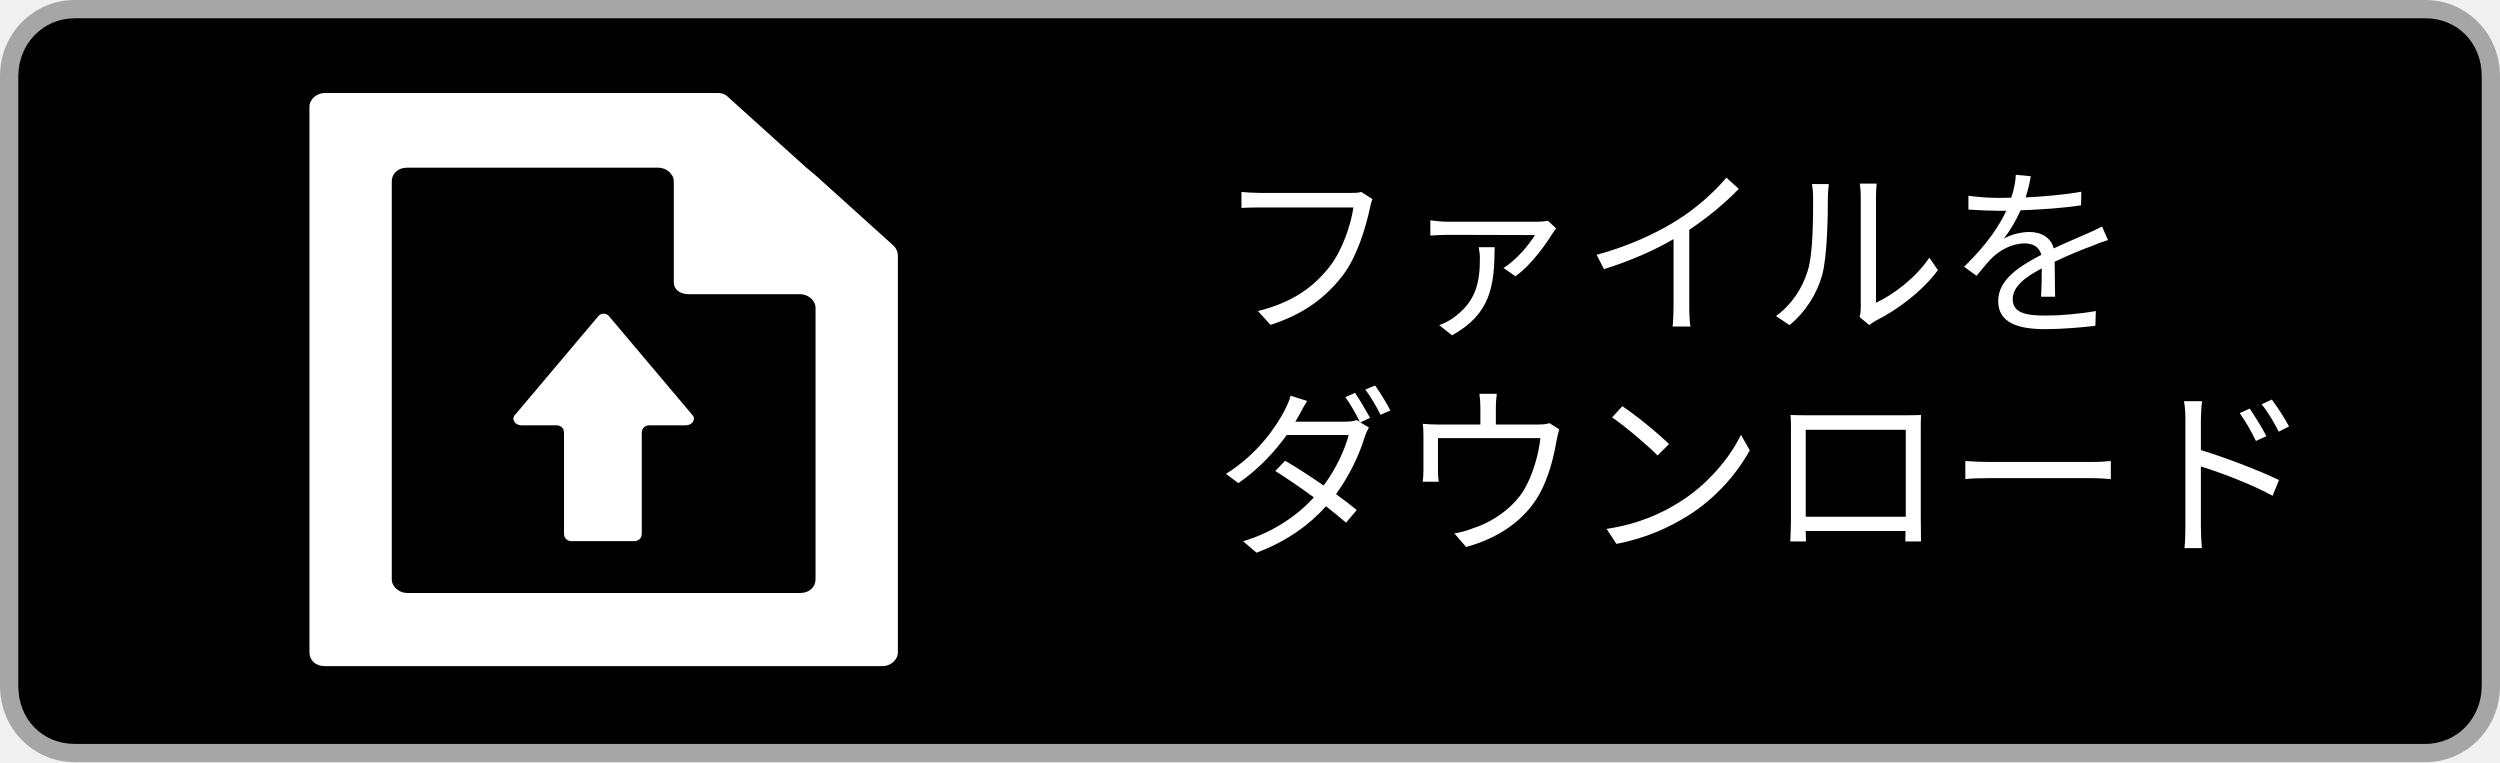
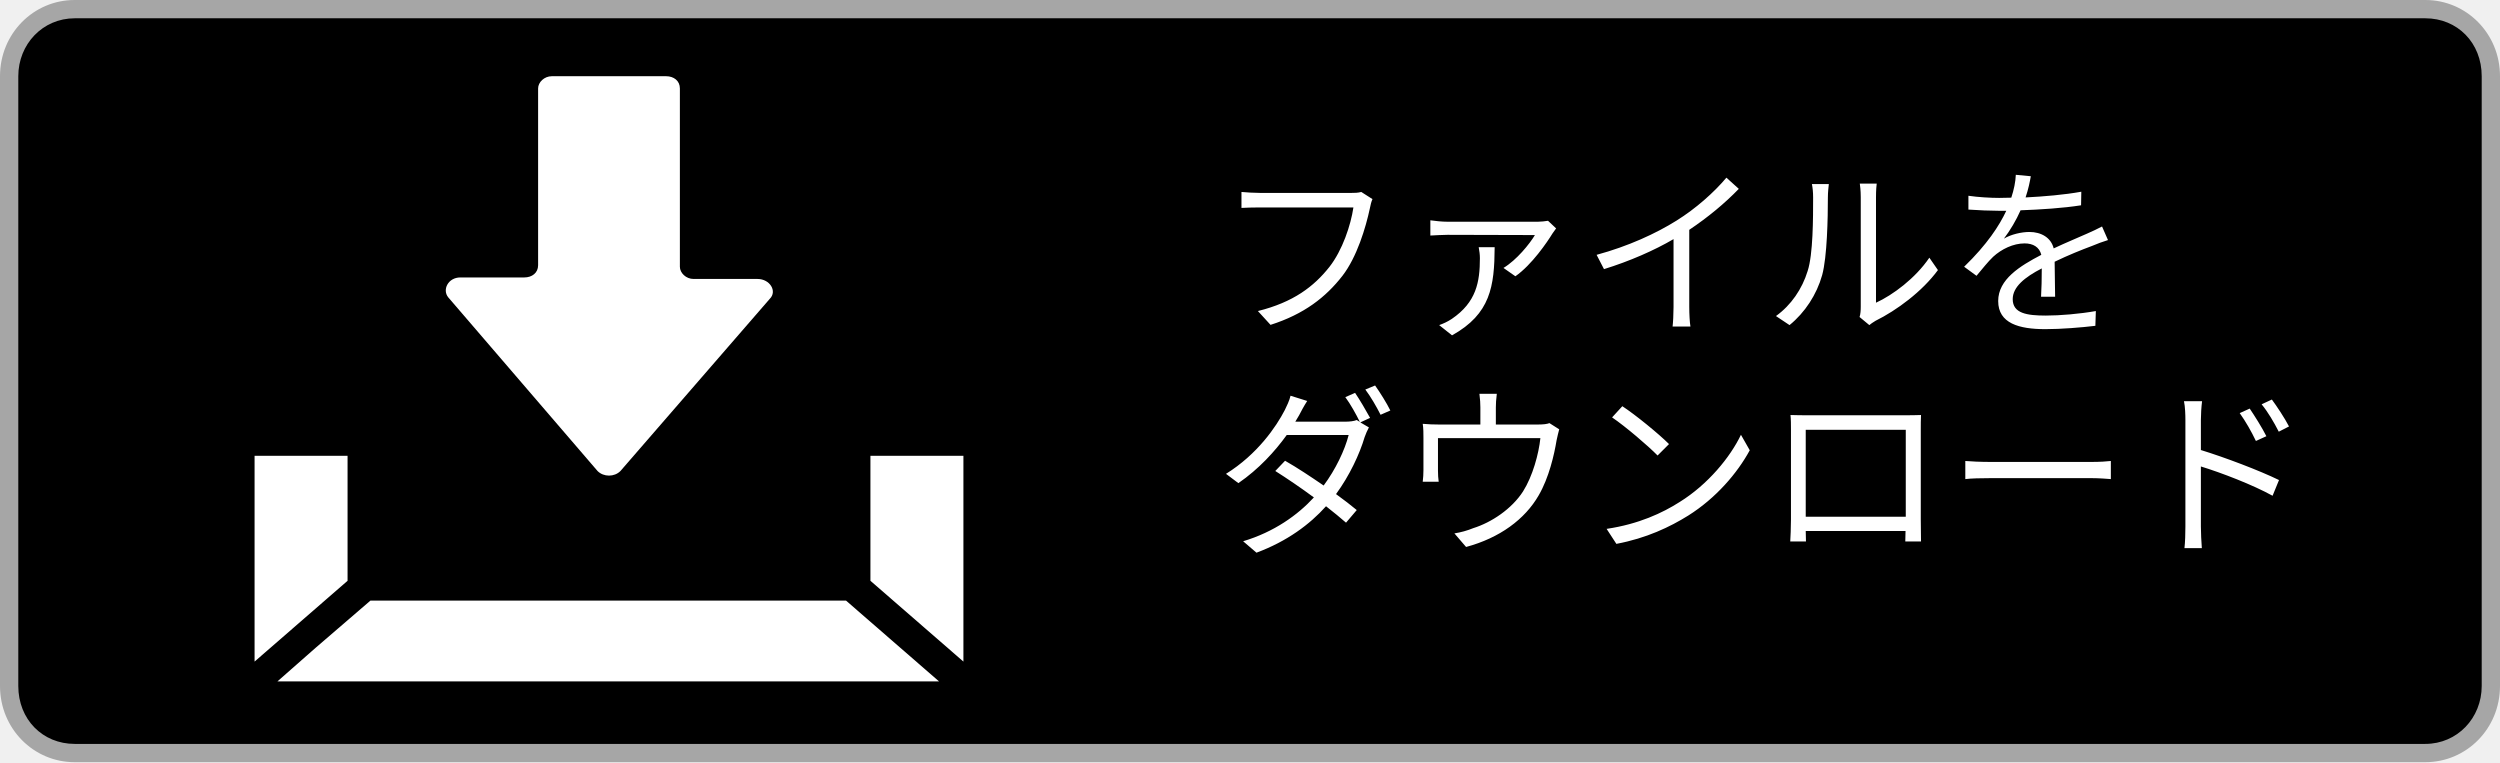
<svg xmlns="http://www.w3.org/2000/svg" version="1.1" id="レイヤー_1" x="0px" y="0px" viewBox="0 0 164 50" style="enable-background:new 0 0 164 50;" xml:space="preserve">
  <style type="text/css">
	.st0{fill:#A6A6A6;}
	.st1{fill:#FFFFFF;}
	.st2{font-family:'HiraKakuStdN-W8-83pv-RKSJ-H';}
	.st3{font-size:12px;}
</style>
  <path d="M4.9,49.4c-2.3,0-4.3-2-4.3-4.4V5c0-2.4,2-4.4,4.3-4.4h154.2c2.3,0,4.3,2,4.3,4.4v40c0,2.4-2,4.4-4.3,4.4H4.9z" />
  <path class="st0" d="M159.1,1.2c2.1,0,3.7,1.6,3.7,3.8v40c0,2.1-1.6,3.8-3.7,3.8H4.9c-2.1,0-3.7-1.6-3.7-3.8V5  c0-2.1,1.6-3.8,3.7-3.8H159.1z M159.1,0H4.9C2.2,0,0,2.2,0,5v40c0,2.8,2.2,5,4.9,5h154.2c2.7,0,4.9-2.2,4.9-5V5  C164,2.2,161.8,0,159.1,0z" />
  <text transform="matrix(1 0 0 1 79.706 21.0454)">
    <tspan x="0" y="0" class="st1 st2 st3">ファイルを</tspan>
    <tspan x="0" y="14.4" class="st1 st2 st3">ダウンロード</tspan>
  </text>
  <g>
-     <path class="st1" d="M39.2,20.8l-5.4,6.4c-0.3,0.3,0,0.7,0.4,0.7h2.3c0.3,0,0.5,0.2,0.5,0.5V35c0,0.3,0.2,0.5,0.5,0.5h4.1   c0.3,0,0.5-0.2,0.5-0.5v-6.6c0-0.3,0.2-0.5,0.5-0.5H45c0.4,0,0.7-0.4,0.4-0.7L40,20.8C39.8,20.5,39.4,20.5,39.2,20.8z" />
-     <path class="st1" d="M58.6,16.1l-5.1-4.6L52.9,11l-5.1-4.6c-0.2-0.2-0.4-0.3-0.7-0.3H21.3c-0.5,0-1,0.4-1,0.9v35.8   c0,0.5,0.4,0.9,1,0.9h36.6c0.5,0,1-0.4,1-0.9V16.8C58.9,16.5,58.8,16.3,58.6,16.1z M45.2,19.3h7.3c0.5,0,1,0.4,1,0.9V38   c0,0.5-0.4,0.9-1,0.9H26.7c-0.5,0-1-0.4-1-0.9V11.9c0-0.5,0.4-0.9,1-0.9h16.5c0.5,0,1,0.4,1,0.9v6.6C44.2,19,44.6,19.3,45.2,19.3z" />
+     <path class="st1" d="M39.2,30.9c0.4,0.4,1.1,0.4,1.5,0l9.8-11.3c0.5-0.5,0-1.3-0.8-1.3h-4.2c-0.5,0-0.9-0.4-0.9-0.8V5.8   c0-0.5-0.4-0.8-0.9-0.8h-7.5c-0.5,0-0.9,0.4-0.9,0.8v11.6c0,0.5-0.4,0.8-0.9,0.8h-4.2c-0.8,0-1.2,0.8-0.8,1.3L39.2,30.9z" />
+     <polygon class="st1" points="22.8,29.9 16.7,29.9 16.7,43.4 22.8,38.1  " />
+     <polygon class="st1" points="24.3,39.4 20.7,42.5 18.2,44.7 18.2,44.7 18.2,44.7 61.6,44.7 55.5,39.4  " />
+     <polygon class="st1" points="57.1,29.9 57.1,38.1 63.2,43.4 63.2,29.9  " />
  </g>
</svg>
